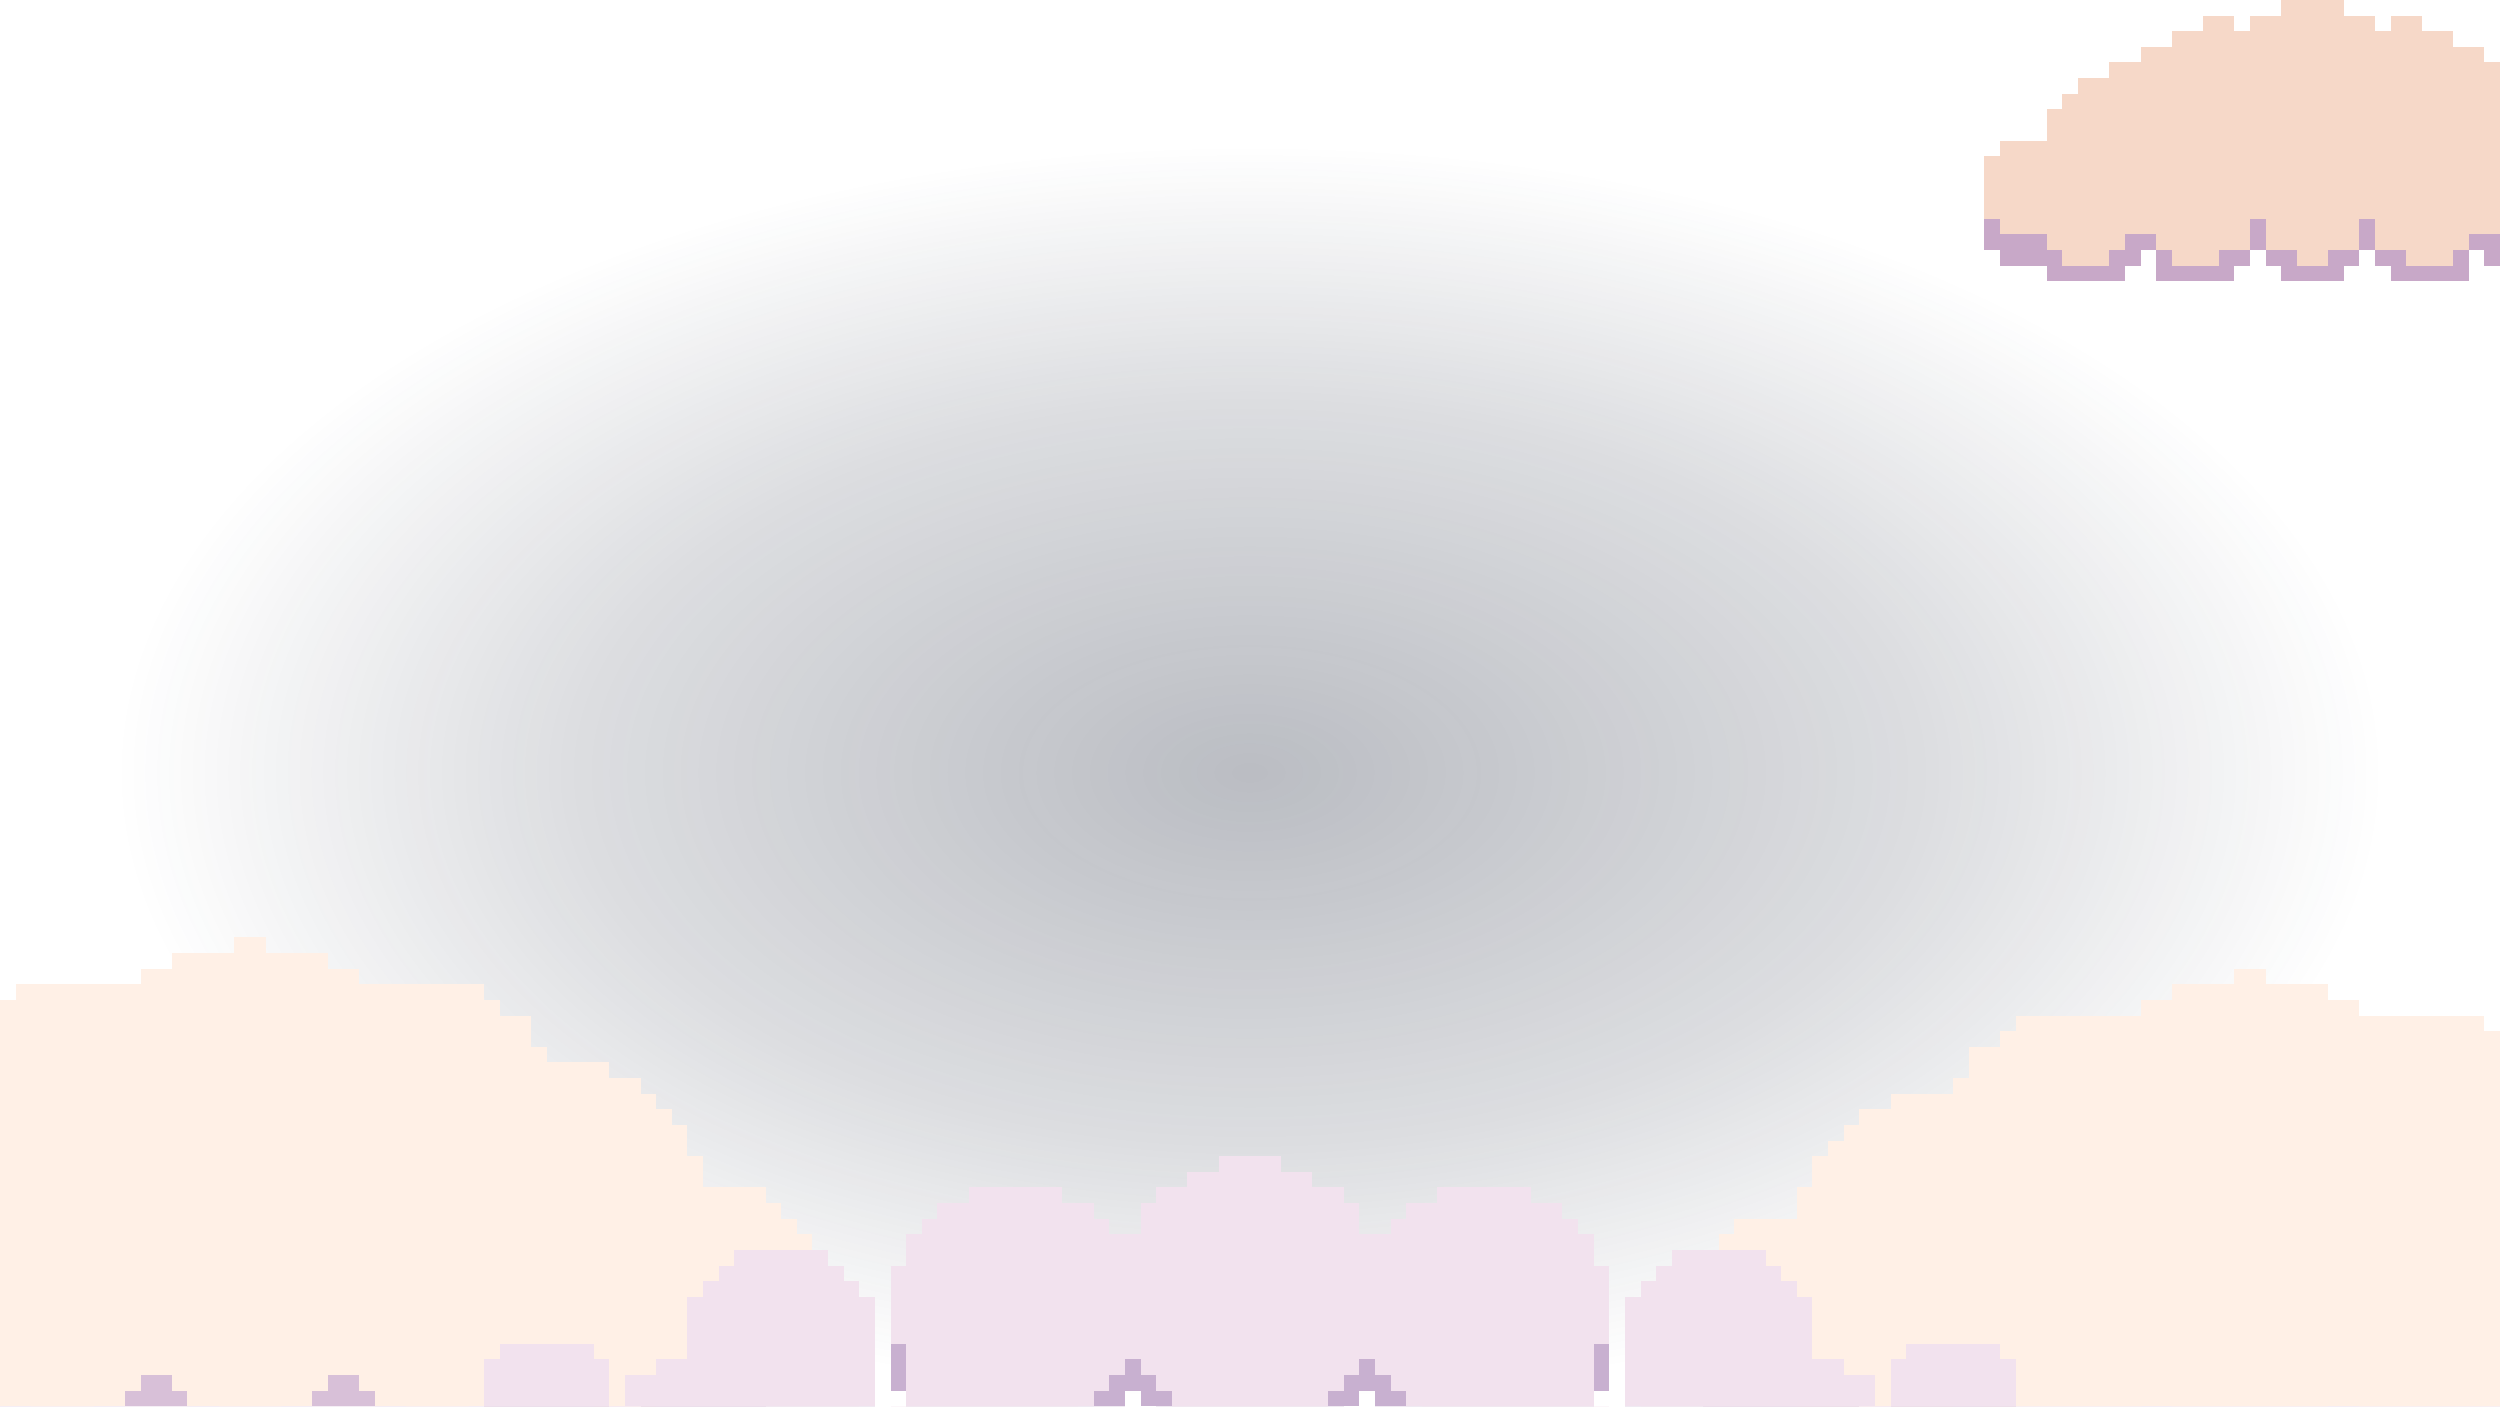
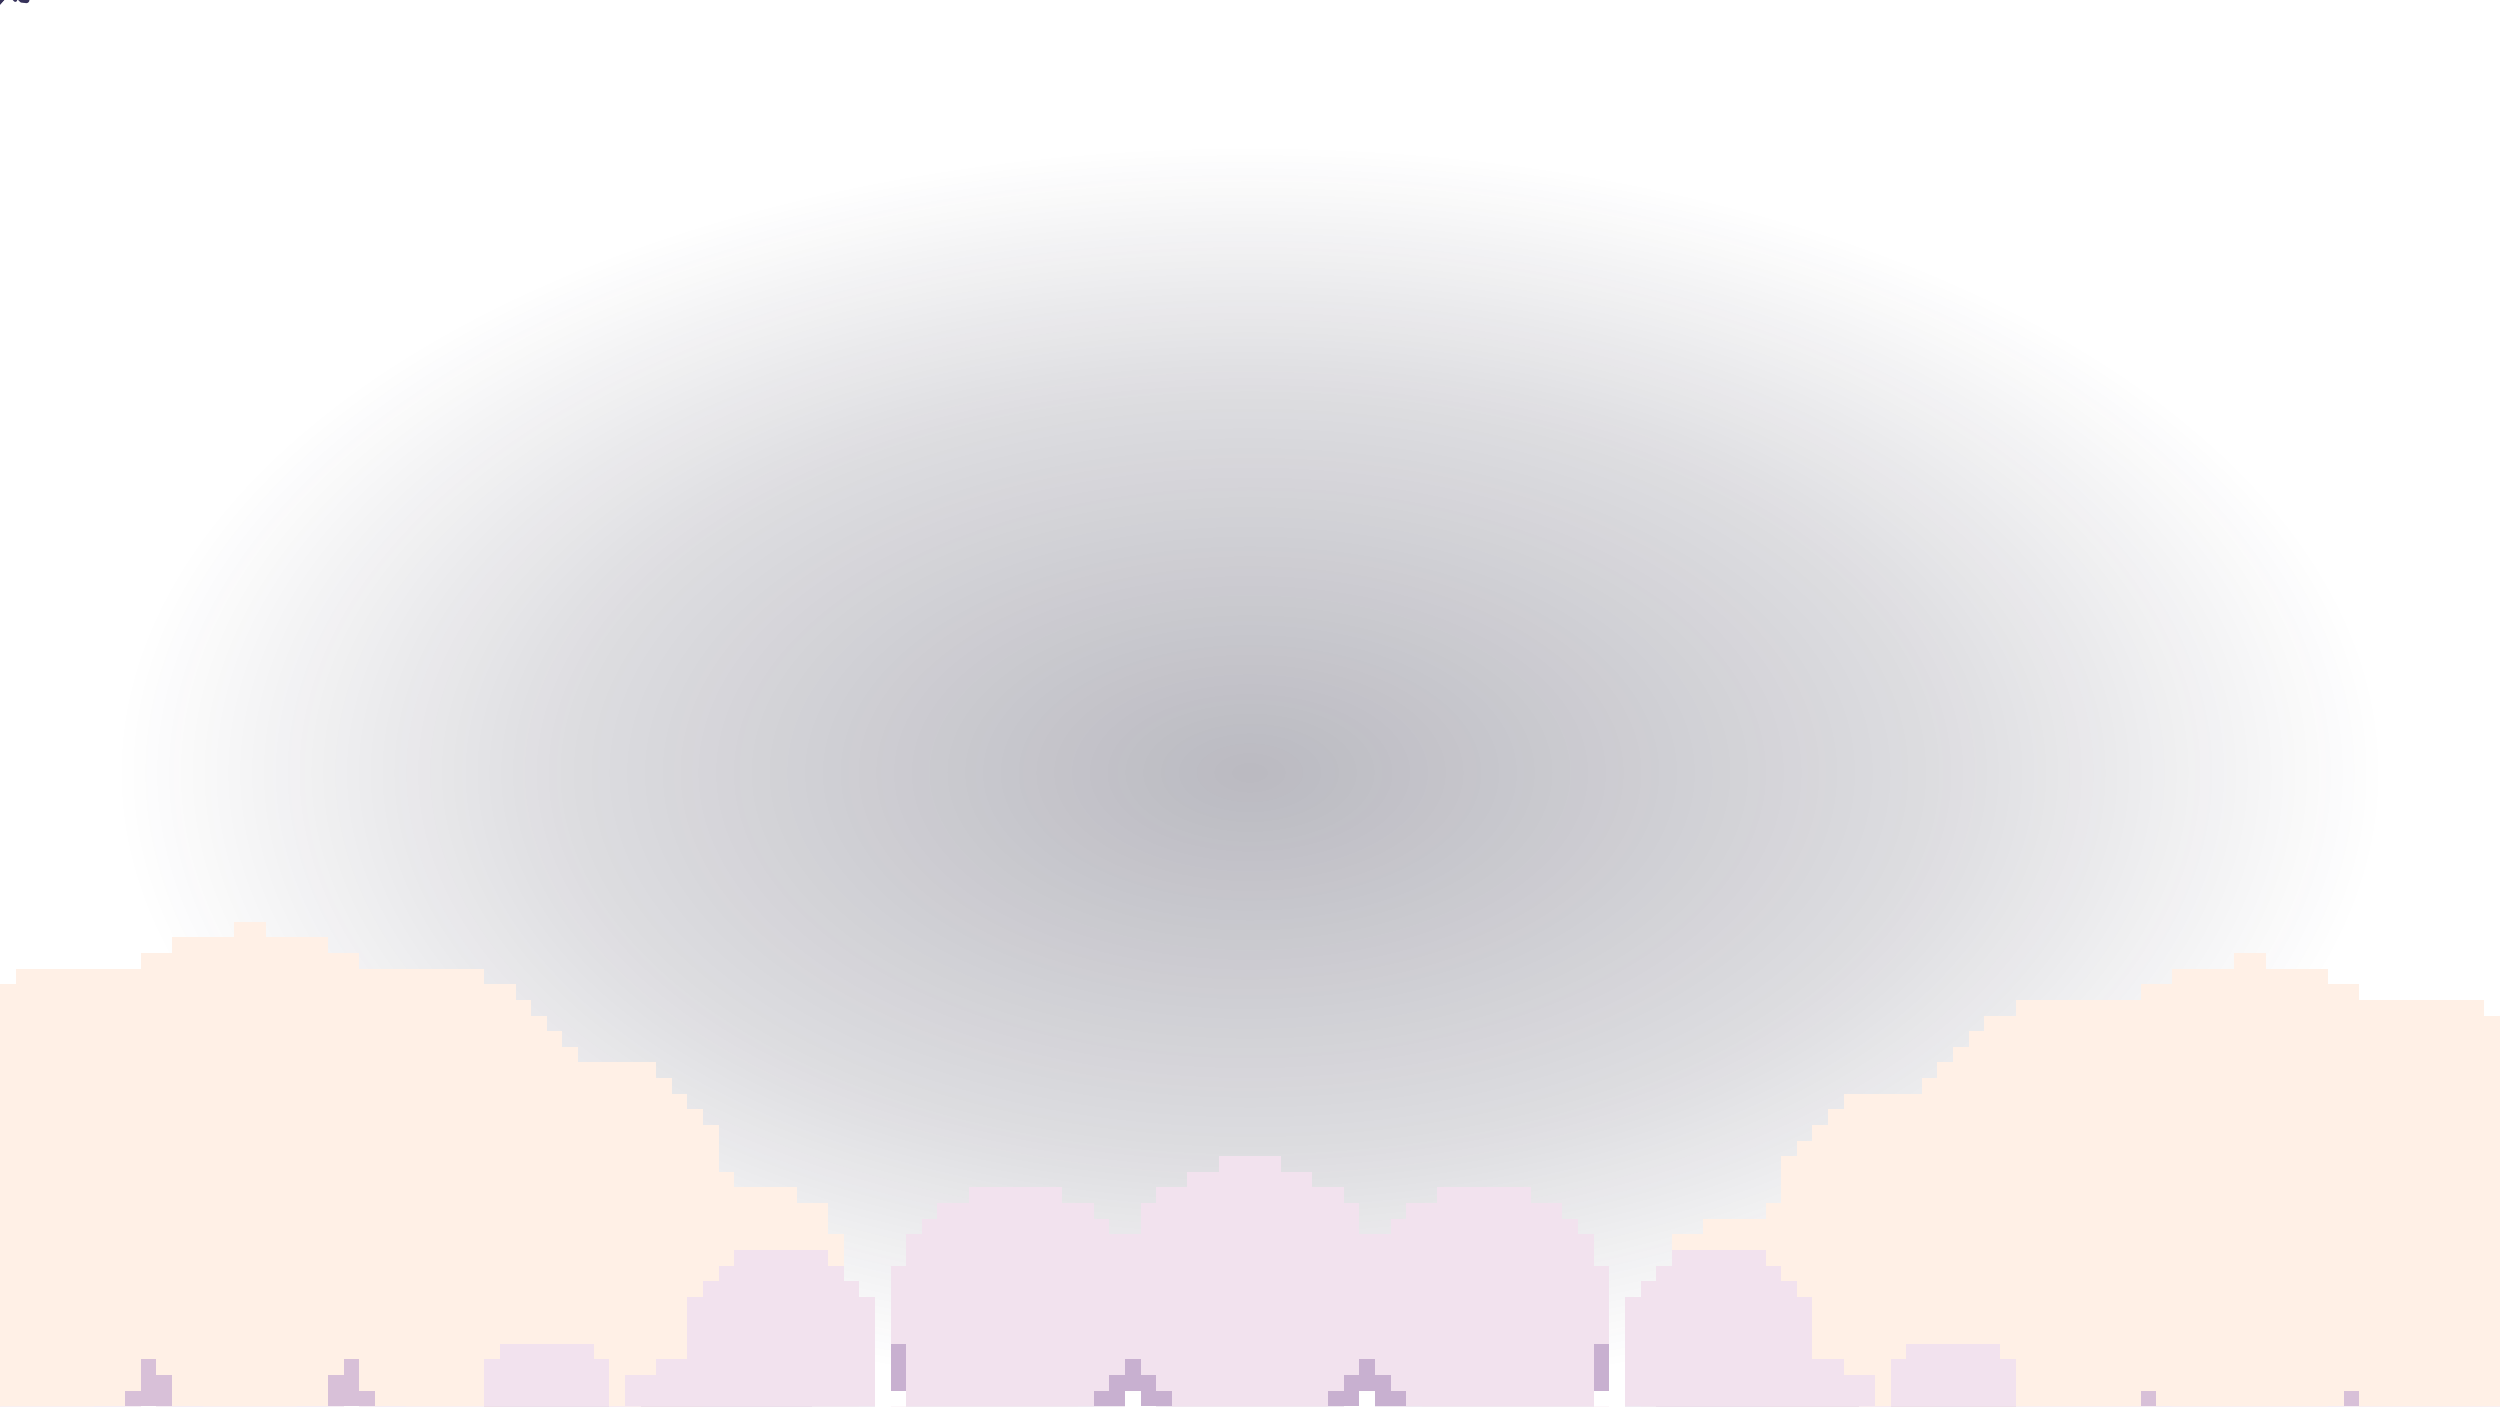
<svg xmlns="http://www.w3.org/2000/svg" viewBox="0 0 1600 900" preserveAspectRatio="xMidYMax slice">
  <defs>
    <radialGradient id="skycityf-shade" cx="0.5" cy="0.55" r="0.45">
-       <stop offset="0" stop-color="#1a2236" stop-opacity="0.3" />
-       <stop offset="0.6" stop-color="#1a2236" stop-opacity="0.15" />
-       <stop offset="1" stop-color="#1a2236" stop-opacity="0" />
+       <stop offset="0" stop-color="#1a1830" stop-opacity="0.3" />
+       <stop offset="0.6" stop-color="#1a1830" stop-opacity="0.15" />
+       <stop offset="1" stop-color="#1a1830" stop-opacity="0" />
    </radialGradient>
  </defs>
  <rect x="0" y="0" width="1600" height="900" fill="url(#skycityf-shade)" />
-   <g fill="#d8c0d8" shape-rendering="crispEdges">
-     <rect x="110" y="640" width="100" height="10" />
-     <rect x="90" y="650" width="140" height="10" />
-     <rect x="20" y="660" width="280" height="10" />
-     <rect x="0" y="670" width="320" height="10" />
-     <rect x="-10" y="680" width="340" height="10" />
-     <rect x="-20" y="690" width="360" height="10" />
-     <rect x="-30" y="700" width="380" height="10" />
-     <rect x="-60" y="710" width="440" height="10" />
-     <rect x="-90" y="720" width="500" height="10" />
-     <rect x="-100" y="730" width="520" height="10" />
-     <rect x="-110" y="740" width="540" height="10" />
-     <rect x="-120" y="750" width="560" height="10" />
-     <rect x="-120" y="760" width="560" height="10" />
-     <rect x="-130" y="770" width="580" height="10" />
-     <rect x="-130" y="780" width="580" height="10" />
-     <rect x="-170" y="790" width="660" height="10" />
-     <rect x="-180" y="800" width="680" height="10" />
-     <rect x="-190" y="810" width="700" height="10" />
-     <rect x="-200" y="820" width="720" height="10" />
-     <rect x="-200" y="830" width="720" height="10" />
-     <rect x="-200" y="840" width="720" height="10" />
-     <rect x="-200" y="850" width="720" height="10" />
-     <rect x="-200" y="860" width="720" height="10" />
-     <rect x="-200" y="870" width="720" height="10" />
-     <rect x="-190" y="880" width="700" height="10" />
-     <rect x="-180" y="890" width="680" height="10" />
-     <rect x="-170" y="900" width="660" height="10" />
-     <rect x="-130" y="910" width="100" height="10" />
-     <rect x="-10" y="910" width="100" height="10" />
-     <rect x="110" y="910" width="100" height="10" />
-     <rect x="230" y="910" width="100" height="10" />
-     <rect x="350" y="910" width="100" height="10" />
-     <rect x="-120" y="920" width="80" height="10" />
-     <rect x="0" y="920" width="80" height="10" />
-     <rect x="120" y="920" width="80" height="10" />
-     <rect x="240" y="920" width="80" height="10" />
-     <rect x="360" y="920" width="80" height="10" />
-     <rect x="-100" y="930" width="40" height="10" />
-     <rect x="20" y="930" width="40" height="10" />
-     <rect x="140" y="930" width="40" height="10" />
-     <rect x="260" y="930" width="40" height="10" />
-     <rect x="380" y="930" width="40" height="10" />
-   </g>
-   <g fill="#fff0e6" shape-rendering="crispEdges">
-     <rect x="150" y="600" width="20" height="10" />
-     <rect x="110" y="610" width="100" height="10" />
-     <rect x="90" y="620" width="140" height="10" />
-     <rect x="10" y="630" width="300" height="10" />
-     <rect x="0" y="640" width="320" height="10" />
-     <rect x="-20" y="650" width="360" height="10" />
-     <rect x="-20" y="660" width="360" height="10" />
-     <rect x="-30" y="670" width="380" height="10" />
-     <rect x="-70" y="680" width="460" height="10" />
-     <rect x="-90" y="690" width="500" height="10" />
-     <rect x="-100" y="700" width="520" height="10" />
-     <rect x="-110" y="710" width="540" height="10" />
-     <rect x="-120" y="720" width="560" height="10" />
-     <rect x="-120" y="730" width="560" height="10" />
-     <rect x="-130" y="740" width="580" height="10" />
-     <rect x="-130" y="750" width="580" height="10" />
-     <rect x="-170" y="760" width="660" height="10" />
-     <rect x="-180" y="770" width="680" height="10" />
-     <rect x="-190" y="780" width="700" height="10" />
-     <rect x="-200" y="790" width="720" height="10" />
-     <rect x="-200" y="800" width="720" height="10" />
-     <rect x="-200" y="810" width="720" height="10" />
-     <rect x="-200" y="820" width="720" height="10" />
-     <rect x="-200" y="830" width="720" height="10" />
-     <rect x="-200" y="840" width="720" height="10" />
-     <rect x="-190" y="850" width="700" height="10" />
-     <rect x="-180" y="860" width="680" height="10" />
-     <rect x="-170" y="870" width="660" height="10" />
-     <rect x="-130" y="880" width="100" height="10" />
-     <rect x="-10" y="880" width="100" height="10" />
-     <rect x="110" y="880" width="100" height="10" />
-     <rect x="230" y="880" width="100" height="10" />
-     <rect x="350" y="880" width="100" height="10" />
-     <rect x="-120" y="890" width="80" height="10" />
-     <rect x="0" y="890" width="80" height="10" />
-     <rect x="120" y="890" width="80" height="10" />
-     <rect x="240" y="890" width="80" height="10" />
-     <rect x="360" y="890" width="80" height="10" />
-     <rect x="-100" y="900" width="40" height="10" />
-     <rect x="20" y="900" width="40" height="10" />
-     <rect x="140" y="900" width="40" height="10" />
-     <rect x="260" y="900" width="40" height="10" />
-     <rect x="380" y="900" width="40" height="10" />
-   </g>
-   <g fill="#d8c0d8" shape-rendering="crispEdges">
-     <rect x="1390" y="660" width="100" height="10" />
-     <rect x="1370" y="670" width="140" height="10" />
-     <rect x="1300" y="680" width="280" height="10" />
-     <rect x="1280" y="690" width="320" height="10" />
-     <rect x="1270" y="700" width="340" height="10" />
-     <rect x="1260" y="710" width="360" height="10" />
-     <rect x="1250" y="720" width="380" height="10" />
-     <rect x="1220" y="730" width="440" height="10" />
-     <rect x="1190" y="740" width="500" height="10" />
-     <rect x="1180" y="750" width="520" height="10" />
-     <rect x="1170" y="760" width="540" height="10" />
-     <rect x="1160" y="770" width="560" height="10" />
-     <rect x="1160" y="780" width="560" height="10" />
-     <rect x="1150" y="790" width="580" height="10" />
-     <rect x="1150" y="800" width="580" height="10" />
-     <rect x="1110" y="810" width="660" height="10" />
-     <rect x="1100" y="820" width="680" height="10" />
-     <rect x="1090" y="830" width="700" height="10" />
-     <rect x="1080" y="840" width="720" height="10" />
-     <rect x="1080" y="850" width="720" height="10" />
-     <rect x="1080" y="860" width="720" height="10" />
-     <rect x="1080" y="870" width="720" height="10" />
-     <rect x="1080" y="880" width="720" height="10" />
-     <rect x="1080" y="890" width="720" height="10" />
-     <rect x="1090" y="900" width="700" height="10" />
-     <rect x="1100" y="910" width="680" height="10" />
-     <rect x="1110" y="920" width="660" height="10" />
-     <rect x="1150" y="930" width="100" height="10" />
-     <rect x="1270" y="930" width="100" height="10" />
-     <rect x="1390" y="930" width="100" height="10" />
-     <rect x="1510" y="930" width="100" height="10" />
-     <rect x="1630" y="930" width="100" height="10" />
-     <rect x="1160" y="940" width="80" height="10" />
-     <rect x="1280" y="940" width="80" height="10" />
-     <rect x="1400" y="940" width="80" height="10" />
-     <rect x="1520" y="940" width="80" height="10" />
-     <rect x="1640" y="940" width="80" height="10" />
-     <rect x="1180" y="950" width="40" height="10" />
-     <rect x="1300" y="950" width="40" height="10" />
-     <rect x="1420" y="950" width="40" height="10" />
-     <rect x="1540" y="950" width="40" height="10" />
-     <rect x="1660" y="950" width="40" height="10" />
-   </g>
-   <g fill="#fff0e6" shape-rendering="crispEdges">
-     <rect x="1430" y="620" width="20" height="10" />
-     <rect x="1390" y="630" width="100" height="10" />
-     <rect x="1370" y="640" width="140" height="10" />
-     <rect x="1290" y="650" width="300" height="10" />
-     <rect x="1280" y="660" width="320" height="10" />
-     <rect x="1260" y="670" width="360" height="10" />
-     <rect x="1260" y="680" width="360" height="10" />
-     <rect x="1250" y="690" width="380" height="10" />
-     <rect x="1210" y="700" width="460" height="10" />
-     <rect x="1190" y="710" width="500" height="10" />
-     <rect x="1180" y="720" width="520" height="10" />
-     <rect x="1170" y="730" width="540" height="10" />
-     <rect x="1160" y="740" width="560" height="10" />
-     <rect x="1160" y="750" width="560" height="10" />
-     <rect x="1150" y="760" width="580" height="10" />
-     <rect x="1150" y="770" width="580" height="10" />
-     <rect x="1110" y="780" width="660" height="10" />
-     <rect x="1100" y="790" width="680" height="10" />
-     <rect x="1090" y="800" width="700" height="10" />
-     <rect x="1080" y="810" width="720" height="10" />
-     <rect x="1080" y="820" width="720" height="10" />
-     <rect x="1080" y="830" width="720" height="10" />
-     <rect x="1080" y="840" width="720" height="10" />
-     <rect x="1080" y="850" width="720" height="10" />
-     <rect x="1080" y="860" width="720" height="10" />
-     <rect x="1090" y="870" width="700" height="10" />
-     <rect x="1100" y="880" width="680" height="10" />
-     <rect x="1110" y="890" width="660" height="10" />
-     <rect x="1150" y="900" width="100" height="10" />
-     <rect x="1270" y="900" width="100" height="10" />
-     <rect x="1390" y="900" width="100" height="10" />
-     <rect x="1510" y="900" width="100" height="10" />
-     <rect x="1630" y="900" width="100" height="10" />
-     <rect x="1160" y="910" width="80" height="10" />
-     <rect x="1280" y="910" width="80" height="10" />
-     <rect x="1400" y="910" width="80" height="10" />
-     <rect x="1520" y="910" width="80" height="10" />
-     <rect x="1640" y="910" width="80" height="10" />
-     <rect x="1180" y="920" width="40" height="10" />
-     <rect x="1300" y="920" width="40" height="10" />
-     <rect x="1420" y="920" width="40" height="10" />
-     <rect x="1540" y="920" width="40" height="10" />
-     <rect x="1660" y="920" width="40" height="10" />
+   <g>
+     <g fill="#d8c0d8" shape-rendering="crispEdges">
+       <rect x="120" y="630" width="80" height="10" />
+       <rect x="100" y="640" width="120" height="10" />
+       <rect x="10" y="650" width="300" height="10" />
+       <rect x="-10" y="660" width="340" height="10" />
+       <rect x="-20" y="670" width="360" height="10" />
+       <rect x="-30" y="680" width="380" height="10" />
+       <rect x="-40" y="690" width="400" height="10" />
+       <rect x="-50" y="700" width="420" height="10" />
+       <rect x="-90" y="710" width="500" height="10" />
+       <rect x="-110" y="720" width="540" height="10" />
+       <rect x="-120" y="730" width="560" height="10" />
+       <rect x="-130" y="740" width="580" height="10" />
+       <rect x="-130" y="750" width="580" height="10" />
+       <rect x="-140" y="760" width="600" height="10" />
+       <rect x="-140" y="770" width="600" height="10" />
+       <rect x="-150" y="780" width="620" height="10" />
+       <rect x="-190" y="790" width="700" height="10" />
+       <rect x="-200" y="800" width="720" height="10" />
+       <rect x="-210" y="810" width="740" height="10" />
+       <rect x="-220" y="820" width="760" height="10" />
+       <rect x="-220" y="830" width="760" height="10" />
+       <rect x="-220" y="840" width="760" height="10" />
+       <rect x="-220" y="850" width="760" height="10" />
+       <rect x="-220" y="860" width="760" height="10" />
+       <rect x="-220" y="870" width="760" height="10" />
+       <rect x="-220" y="880" width="760" height="10" />
+       <rect x="-210" y="890" width="740" height="10" />
+       <rect x="-200" y="900" width="290" height="10" />
+       <rect x="100" y="900" width="120" height="10" />
+       <rect x="230" y="900" width="290" height="10" />
+       <rect x="-170" y="910" width="130" height="10" />
+       <rect x="-20" y="910" width="110" height="10" />
+       <rect x="100" y="910" width="120" height="10" />
+       <rect x="230" y="910" width="110" height="10" />
+       <rect x="360" y="910" width="130" height="10" />
+       <rect x="-140" y="920" width="90" height="10" />
+       <rect x="-20" y="920" width="100" height="10" />
+       <rect x="110" y="920" width="100" height="10" />
+       <rect x="240" y="920" width="100" height="10" />
+       <rect x="370" y="920" width="90" height="10" />
+       <rect x="-130" y="930" width="70" height="10" />
+       <rect x="0" y="930" width="70" height="10" />
+       <rect x="130" y="930" width="60" height="10" />
+       <rect x="250" y="930" width="70" height="10" />
+       <rect x="380" y="930" width="70" height="10" />
+     </g>
+     <g fill="#fff0e6" shape-rendering="crispEdges">
+       <rect x="150" y="590" width="20" height="10" />
+       <rect x="110" y="600" width="100" height="10" />
+       <rect x="90" y="610" width="140" height="10" />
+       <rect x="10" y="620" width="300" height="10" />
+       <rect x="-10" y="630" width="340" height="10" />
+       <rect x="-20" y="640" width="360" height="10" />
+       <rect x="-30" y="650" width="380" height="10" />
+       <rect x="-40" y="660" width="400" height="10" />
+       <rect x="-50" y="670" width="420" height="10" />
+       <rect x="-100" y="680" width="520" height="10" />
+       <rect x="-110" y="690" width="540" height="10" />
+       <rect x="-120" y="700" width="560" height="10" />
+       <rect x="-130" y="710" width="580" height="10" />
+       <rect x="-140" y="720" width="600" height="10" />
+       <rect x="-140" y="730" width="600" height="10" />
+       <rect x="-140" y="740" width="600" height="10" />
+       <rect x="-150" y="750" width="620" height="10" />
+       <rect x="-190" y="760" width="700" height="10" />
+       <rect x="-210" y="770" width="740" height="10" />
+       <rect x="-210" y="780" width="740" height="10" />
+       <rect x="-220" y="790" width="760" height="10" />
+       <rect x="-220" y="800" width="760" height="10" />
+       <rect x="-220" y="810" width="760" height="10" />
+       <rect x="-220" y="820" width="760" height="10" />
+       <rect x="-220" y="830" width="760" height="10" />
+       <rect x="-220" y="840" width="760" height="10" />
+       <rect x="-210" y="850" width="740" height="10" />
+       <rect x="-210" y="860" width="740" height="10" />
+       <rect x="-190" y="870" width="280" height="10" />
+       <rect x="100" y="870" width="120" height="10" />
+       <rect x="230" y="870" width="280" height="10" />
+       <rect x="-150" y="880" width="110" height="10" />
+       <rect x="-20" y="880" width="110" height="10" />
+       <rect x="110" y="880" width="100" height="10" />
+       <rect x="230" y="880" width="110" height="10" />
+       <rect x="360" y="880" width="110" height="10" />
+       <rect x="-140" y="890" width="90" height="10" />
+       <rect x="-10" y="890" width="90" height="10" />
+       <rect x="110" y="890" width="100" height="10" />
+       <rect x="240" y="890" width="90" height="10" />
+       <rect x="370" y="890" width="90" height="10" />
+       <rect x="-130" y="900" width="60" height="10" />
+       <rect x="0" y="900" width="60" height="10" />
+       <rect x="130" y="900" width="60" height="10" />
+       <rect x="260" y="900" width="60" height="10" />
+       <rect x="390" y="900" width="60" height="10" />
+     </g>
+     <animateTransform attributeName="transform" type="translate" values="0 0;50 0;0 0" dur="55s" begin="0s" repeatCount="indefinite" />
+   </g>
+   <g>
+     <g fill="#d8c0d8" shape-rendering="crispEdges">
+       <rect x="1400" y="650" width="80" height="10" />
+       <rect x="1380" y="660" width="120" height="10" />
+       <rect x="1290" y="670" width="300" height="10" />
+       <rect x="1270" y="680" width="340" height="10" />
+       <rect x="1260" y="690" width="360" height="10" />
+       <rect x="1250" y="700" width="380" height="10" />
+       <rect x="1240" y="710" width="400" height="10" />
+       <rect x="1230" y="720" width="420" height="10" />
+       <rect x="1190" y="730" width="500" height="10" />
+       <rect x="1170" y="740" width="540" height="10" />
+       <rect x="1160" y="750" width="560" height="10" />
+       <rect x="1150" y="760" width="580" height="10" />
+       <rect x="1150" y="770" width="580" height="10" />
+       <rect x="1140" y="780" width="600" height="10" />
+       <rect x="1140" y="790" width="600" height="10" />
+       <rect x="1130" y="800" width="620" height="10" />
+       <rect x="1090" y="810" width="700" height="10" />
+       <rect x="1080" y="820" width="720" height="10" />
+       <rect x="1070" y="830" width="740" height="10" />
+       <rect x="1060" y="840" width="760" height="10" />
+       <rect x="1060" y="850" width="760" height="10" />
+       <rect x="1060" y="860" width="760" height="10" />
+       <rect x="1060" y="870" width="760" height="10" />
+       <rect x="1060" y="880" width="760" height="10" />
+       <rect x="1060" y="890" width="760" height="10" />
+       <rect x="1060" y="900" width="760" height="10" />
+       <rect x="1070" y="910" width="740" height="10" />
+       <rect x="1080" y="920" width="290" height="10" />
+       <rect x="1380" y="920" width="120" height="10" />
+       <rect x="1510" y="920" width="290" height="10" />
+       <rect x="1110" y="930" width="130" height="10" />
+       <rect x="1260" y="930" width="110" height="10" />
+       <rect x="1380" y="930" width="120" height="10" />
+       <rect x="1510" y="930" width="110" height="10" />
+       <rect x="1640" y="930" width="130" height="10" />
+       <rect x="1140" y="940" width="90" height="10" />
+       <rect x="1260" y="940" width="100" height="10" />
+       <rect x="1390" y="940" width="100" height="10" />
+       <rect x="1520" y="940" width="100" height="10" />
+       <rect x="1650" y="940" width="90" height="10" />
+       <rect x="1150" y="950" width="70" height="10" />
+       <rect x="1280" y="950" width="70" height="10" />
+       <rect x="1410" y="950" width="60" height="10" />
+       <rect x="1530" y="950" width="70" height="10" />
+       <rect x="1660" y="950" width="70" height="10" />
+     </g>
+     <g fill="#fff0e6" shape-rendering="crispEdges">
+       <rect x="1430" y="610" width="20" height="10" />
+       <rect x="1390" y="620" width="100" height="10" />
+       <rect x="1370" y="630" width="140" height="10" />
+       <rect x="1290" y="640" width="300" height="10" />
+       <rect x="1270" y="650" width="340" height="10" />
+       <rect x="1260" y="660" width="360" height="10" />
+       <rect x="1250" y="670" width="380" height="10" />
+       <rect x="1240" y="680" width="400" height="10" />
+       <rect x="1230" y="690" width="420" height="10" />
+       <rect x="1180" y="700" width="520" height="10" />
+       <rect x="1170" y="710" width="540" height="10" />
+       <rect x="1160" y="720" width="560" height="10" />
+       <rect x="1150" y="730" width="580" height="10" />
+       <rect x="1140" y="740" width="600" height="10" />
+       <rect x="1140" y="750" width="600" height="10" />
+       <rect x="1140" y="760" width="600" height="10" />
+       <rect x="1130" y="770" width="620" height="10" />
+       <rect x="1090" y="780" width="700" height="10" />
+       <rect x="1070" y="790" width="740" height="10" />
+       <rect x="1070" y="800" width="740" height="10" />
+       <rect x="1060" y="810" width="760" height="10" />
+       <rect x="1060" y="820" width="760" height="10" />
+       <rect x="1060" y="830" width="760" height="10" />
+       <rect x="1060" y="840" width="760" height="10" />
+       <rect x="1060" y="850" width="760" height="10" />
+       <rect x="1060" y="860" width="760" height="10" />
+       <rect x="1070" y="870" width="740" height="10" />
+       <rect x="1070" y="880" width="740" height="10" />
+       <rect x="1090" y="890" width="280" height="10" />
+       <rect x="1380" y="890" width="120" height="10" />
+       <rect x="1510" y="890" width="280" height="10" />
+       <rect x="1130" y="900" width="110" height="10" />
+       <rect x="1260" y="900" width="110" height="10" />
+       <rect x="1390" y="900" width="100" height="10" />
+       <rect x="1510" y="900" width="110" height="10" />
+       <rect x="1640" y="900" width="110" height="10" />
+       <rect x="1140" y="910" width="90" height="10" />
+       <rect x="1270" y="910" width="90" height="10" />
+       <rect x="1390" y="910" width="100" height="10" />
+       <rect x="1520" y="910" width="90" height="10" />
+       <rect x="1650" y="910" width="90" height="10" />
+       <rect x="1150" y="920" width="60" height="10" />
+       <rect x="1280" y="920" width="60" height="10" />
+       <rect x="1410" y="920" width="60" height="10" />
+       <rect x="1540" y="920" width="60" height="10" />
+       <rect x="1670" y="920" width="60" height="10" />
+     </g>
+     <animateTransform attributeName="transform" type="translate" values="0 0;-50 0;0 0" dur="65s" begin="0s" repeatCount="indefinite" />
  </g>
  <g fill="#c8b0d0" shape-rendering="crispEdges">
    <rect x="760" y="770" width="80" height="10" />
    <rect x="620" y="780" width="60" height="10" />
    <rect x="750" y="780" width="100" height="10" />
    <rect x="920" y="780" width="60" height="10" />
    <rect x="600" y="790" width="100" height="10" />
    <rect x="740" y="790" width="120" height="10" />
    <rect x="900" y="790" width="100" height="10" />
    <rect x="590" y="800" width="120" height="10" />
    <rect x="730" y="800" width="140" height="10" />
    <rect x="890" y="800" width="120" height="10" />
    <rect x="580" y="810" width="440" height="10" />
    <rect x="480" y="820" width="40" height="10" />
    <rect x="580" y="820" width="440" height="10" />
    <rect x="1080" y="820" width="40" height="10" />
    <rect x="460" y="830" width="80" height="10" />
    <rect x="570" y="830" width="460" height="10" />
    <rect x="1060" y="830" width="80" height="10" />
    <rect x="450" y="840" width="100" height="10" />
    <rect x="570" y="840" width="460" height="10" />
    <rect x="1050" y="840" width="100" height="10" />
    <rect x="440" y="850" width="120" height="10" />
    <rect x="570" y="850" width="460" height="10" />
    <rect x="1040" y="850" width="120" height="10" />
    <rect x="440" y="860" width="120" height="10" />
    <rect x="570" y="860" width="460" height="10" />
    <rect x="1040" y="860" width="120" height="10" />
    <rect x="440" y="870" width="120" height="10" />
    <rect x="570" y="870" width="460" height="10" />
    <rect x="1040" y="870" width="120" height="10" />
    <rect x="330" y="880" width="40" height="10" />
    <rect x="440" y="880" width="120" height="10" />
    <rect x="570" y="880" width="460" height="10" />
    <rect x="1040" y="880" width="120" height="10" />
    <rect x="1230" y="880" width="40" height="10" />
    <rect x="310" y="890" width="80" height="10" />
    <rect x="420" y="890" width="140" height="10" />
    <rect x="580" y="890" width="140" height="10" />
    <rect x="730" y="890" width="140" height="10" />
    <rect x="880" y="890" width="140" height="10" />
    <rect x="1040" y="890" width="140" height="10" />
    <rect x="1210" y="890" width="80" height="10" />
    <rect x="310" y="900" width="80" height="10" />
    <rect x="410" y="900" width="150" height="10" />
    <rect x="580" y="900" width="140" height="10" />
    <rect x="740" y="900" width="120" height="10" />
    <rect x="880" y="900" width="140" height="10" />
    <rect x="1040" y="900" width="150" height="10" />
    <rect x="1210" y="900" width="80" height="10" />
    <rect x="310" y="910" width="80" height="10" />
    <rect x="400" y="910" width="160" height="10" />
    <rect x="580" y="910" width="130" height="10" />
    <rect x="750" y="910" width="100" height="10" />
    <rect x="890" y="910" width="130" height="10" />
    <rect x="1040" y="910" width="160" height="10" />
    <rect x="1210" y="910" width="80" height="10" />
    <rect x="310" y="920" width="240" height="10" />
    <rect x="570" y="920" width="130" height="10" />
    <rect x="750" y="920" width="100" height="10" />
    <rect x="900" y="920" width="130" height="10" />
    <rect x="1050" y="920" width="240" height="10" />
    <rect x="310" y="930" width="230" height="10" />
    <rect x="570" y="930" width="110" height="10" />
    <rect x="750" y="930" width="100" height="10" />
    <rect x="920" y="930" width="110" height="10" />
    <rect x="1060" y="930" width="230" height="10" />
    <rect x="310" y="940" width="220" height="10" />
    <rect x="570" y="940" width="100" height="10" />
    <rect x="750" y="940" width="100" height="10" />
    <rect x="930" y="940" width="100" height="10" />
    <rect x="1070" y="940" width="220" height="10" />
    <rect x="320" y="950" width="60" height="10" />
    <rect x="390" y="950" width="100" height="10" />
    <rect x="570" y="950" width="100" height="10" />
    <rect x="750" y="950" width="100" height="10" />
    <rect x="930" y="950" width="100" height="10" />
    <rect x="1110" y="950" width="100" height="10" />
    <rect x="1220" y="950" width="60" height="10" />
    <rect x="340" y="960" width="20" height="10" />
    <rect x="400" y="960" width="80" height="10" />
    <rect x="580" y="960" width="80" height="10" />
    <rect x="760" y="960" width="80" height="10" />
    <rect x="940" y="960" width="80" height="10" />
    <rect x="1120" y="960" width="80" height="10" />
    <rect x="1240" y="960" width="20" height="10" />
    <rect x="410" y="970" width="60" height="10" />
    <rect x="590" y="970" width="60" height="10" />
    <rect x="770" y="970" width="60" height="10" />
    <rect x="950" y="970" width="60" height="10" />
    <rect x="1130" y="970" width="60" height="10" />
    <rect x="430" y="980" width="20" height="10" />
    <rect x="610" y="980" width="20" height="10" />
    <rect x="790" y="980" width="20" height="10" />
    <rect x="970" y="980" width="20" height="10" />
    <rect x="1150" y="980" width="20" height="10" />
  </g>
  <g fill="#f2e2ee" shape-rendering="crispEdges">
    <rect x="780" y="740" width="40" height="10" />
    <rect x="760" y="750" width="80" height="10" />
    <rect x="620" y="760" width="60" height="10" />
    <rect x="740" y="760" width="120" height="10" />
    <rect x="920" y="760" width="60" height="10" />
    <rect x="600" y="770" width="100" height="10" />
    <rect x="730" y="770" width="140" height="10" />
    <rect x="900" y="770" width="100" height="10" />
    <rect x="590" y="780" width="120" height="10" />
    <rect x="730" y="780" width="140" height="10" />
    <rect x="890" y="780" width="120" height="10" />
    <rect x="580" y="790" width="440" height="10" />
    <rect x="470" y="800" width="60" height="10" />
    <rect x="580" y="800" width="440" height="10" />
    <rect x="1070" y="800" width="60" height="10" />
    <rect x="460" y="810" width="80" height="10" />
    <rect x="570" y="810" width="460" height="10" />
    <rect x="1060" y="810" width="80" height="10" />
    <rect x="450" y="820" width="100" height="10" />
    <rect x="570" y="820" width="460" height="10" />
    <rect x="1050" y="820" width="100" height="10" />
    <rect x="440" y="830" width="120" height="10" />
    <rect x="570" y="830" width="460" height="10" />
    <rect x="1040" y="830" width="120" height="10" />
    <rect x="440" y="840" width="120" height="10" />
    <rect x="570" y="840" width="460" height="10" />
    <rect x="1040" y="840" width="120" height="10" />
    <rect x="440" y="850" width="120" height="10" />
    <rect x="570" y="850" width="460" height="10" />
    <rect x="1040" y="850" width="120" height="10" />
    <rect x="320" y="860" width="60" height="10" />
    <rect x="440" y="860" width="120" height="10" />
    <rect x="580" y="860" width="440" height="10" />
    <rect x="1040" y="860" width="120" height="10" />
    <rect x="1220" y="860" width="60" height="10" />
    <rect x="310" y="870" width="80" height="10" />
    <rect x="420" y="870" width="140" height="10" />
    <rect x="580" y="870" width="140" height="10" />
    <rect x="730" y="870" width="140" height="10" />
    <rect x="880" y="870" width="140" height="10" />
    <rect x="1040" y="870" width="140" height="10" />
    <rect x="1210" y="870" width="80" height="10" />
    <rect x="310" y="880" width="80" height="10" />
    <rect x="400" y="880" width="160" height="10" />
    <rect x="580" y="880" width="130" height="10" />
    <rect x="740" y="880" width="120" height="10" />
    <rect x="890" y="880" width="130" height="10" />
    <rect x="1040" y="880" width="160" height="10" />
    <rect x="1210" y="880" width="80" height="10" />
    <rect x="310" y="890" width="80" height="10" />
    <rect x="400" y="890" width="160" height="10" />
    <rect x="580" y="890" width="120" height="10" />
    <rect x="750" y="890" width="100" height="10" />
    <rect x="900" y="890" width="120" height="10" />
    <rect x="1040" y="890" width="160" height="10" />
    <rect x="1210" y="890" width="80" height="10" />
    <rect x="310" y="900" width="240" height="10" />
    <rect x="570" y="900" width="120" height="10" />
    <rect x="750" y="900" width="100" height="10" />
    <rect x="910" y="900" width="120" height="10" />
    <rect x="1050" y="900" width="240" height="10" />
    <rect x="310" y="910" width="230" height="10" />
    <rect x="570" y="910" width="100" height="10" />
    <rect x="750" y="910" width="100" height="10" />
    <rect x="930" y="910" width="100" height="10" />
    <rect x="1060" y="910" width="230" height="10" />
    <rect x="310" y="920" width="210" height="10" />
    <rect x="570" y="920" width="100" height="10" />
    <rect x="750" y="920" width="100" height="10" />
    <rect x="930" y="920" width="100" height="10" />
    <rect x="1080" y="920" width="210" height="10" />
    <rect x="320" y="930" width="60" height="10" />
    <rect x="400" y="930" width="80" height="10" />
    <rect x="580" y="930" width="80" height="10" />
    <rect x="760" y="930" width="80" height="10" />
    <rect x="940" y="930" width="80" height="10" />
    <rect x="1120" y="930" width="80" height="10" />
    <rect x="1220" y="930" width="60" height="10" />
    <rect x="400" y="940" width="80" height="10" />
    <rect x="580" y="940" width="80" height="10" />
    <rect x="760" y="940" width="80" height="10" />
    <rect x="940" y="940" width="80" height="10" />
    <rect x="1120" y="940" width="80" height="10" />
    <rect x="410" y="950" width="60" height="10" />
    <rect x="590" y="950" width="60" height="10" />
    <rect x="770" y="950" width="60" height="10" />
    <rect x="950" y="950" width="60" height="10" />
    <rect x="1130" y="950" width="60" height="10" />
  </g>
-   <g fill="#c8a8c8" shape-rendering="crispEdges">
-     <rect x="1450" y="20" width="60" height="10" />
-     <rect x="1400" y="30" width="160" height="10" />
-     <rect x="1380" y="40" width="200" height="10" />
-     <rect x="1370" y="50" width="220" height="10" />
-     <rect x="1340" y="60" width="280" height="10" />
-     <rect x="1330" y="70" width="300" height="10" />
-     <rect x="1320" y="80" width="320" height="10" />
-     <rect x="1310" y="90" width="340" height="10" />
-     <rect x="1290" y="100" width="380" height="10" />
-     <rect x="1270" y="110" width="420" height="10" />
-     <rect x="1270" y="120" width="420" height="10" />
-     <rect x="1270" y="130" width="420" height="10" />
-     <rect x="1270" y="140" width="420" height="10" />
-     <rect x="1270" y="150" width="420" height="10" />
-     <rect x="1280" y="160" width="90" height="10" />
-     <rect x="1380" y="160" width="60" height="10" />
-     <rect x="1450" y="160" width="60" height="10" />
-     <rect x="1520" y="160" width="60" height="10" />
-     <rect x="1590" y="160" width="90" height="10" />
-     <rect x="1310" y="170" width="50" height="10" />
-     <rect x="1380" y="170" width="50" height="10" />
-     <rect x="1460" y="170" width="40" height="10" />
-     <rect x="1530" y="170" width="50" height="10" />
-     <rect x="1600" y="170" width="50" height="10" />
-   </g>
-   <g fill="#f6d8c8" shape-rendering="crispEdges">
-     <rect x="1460" y="0" width="40" height="10" />
-     <rect x="1410" y="10" width="20" height="10" />
-     <rect x="1440" y="10" width="80" height="10" />
-     <rect x="1530" y="10" width="20" height="10" />
-     <rect x="1390" y="20" width="180" height="10" />
-     <rect x="1370" y="30" width="220" height="10" />
-     <rect x="1350" y="40" width="260" height="10" />
-     <rect x="1330" y="50" width="300" height="10" />
-     <rect x="1320" y="60" width="320" height="10" />
-     <rect x="1310" y="70" width="340" height="10" />
-     <rect x="1310" y="80" width="340" height="10" />
-     <rect x="1280" y="90" width="400" height="10" />
-     <rect x="1270" y="100" width="420" height="10" />
-     <rect x="1270" y="110" width="420" height="10" />
-     <rect x="1270" y="120" width="420" height="10" />
-     <rect x="1270" y="130" width="420" height="10" />
-     <rect x="1280" y="140" width="160" height="10" />
-     <rect x="1450" y="140" width="60" height="10" />
-     <rect x="1520" y="140" width="160" height="10" />
-     <rect x="1310" y="150" width="50" height="10" />
-     <rect x="1380" y="150" width="60" height="10" />
-     <rect x="1450" y="150" width="60" height="10" />
-     <rect x="1520" y="150" width="60" height="10" />
-     <rect x="1600" y="150" width="50" height="10" />
-     <rect x="1320" y="160" width="30" height="10" />
-     <rect x="1390" y="160" width="30" height="10" />
-     <rect x="1470" y="160" width="20" height="10" />
-     <rect x="1540" y="160" width="30" height="10" />
-     <rect x="1610" y="160" width="30" height="10" />
+   <g>
+     <g transform="scale(0.7)">
+       <path d="M-14 0Q-7 -8 0 0Q7 -8 14 0" fill="none" stroke="#36325a" stroke-width="3.4" stroke-linecap="round">
+         <animate attributeName="d" values="M-14 0Q-7 -8 0 0Q7 -8 14 0;M-14 -4Q-7 4 0 0Q7 4 14 -4;M-14 0Q-7 -8 0 0Q7 -8 14 0" dur="0.7s" begin="0s" repeatCount="indefinite" />
+       </path>
+     </g>
+     <animateTransform attributeName="transform" type="translate" values="-60 223.9;1660 159.4" dur="59.9s" begin="-58.3s" repeatCount="indefinite" />
+   </g>
+   <g>
+     <g transform="scale(1)">
+       <path d="M-14 0Q-7 -8 0 0Q7 -8 14 0" fill="none" stroke="#36325a" stroke-width="3.4" stroke-linecap="round">
+         <animate attributeName="d" values="M-14 0Q-7 -8 0 0Q7 -8 14 0;M-14 -4Q-7 4 0 0Q7 4 14 -4;M-14 0Q-7 -8 0 0Q7 -8 14 0" dur="0.6s" begin="0s" repeatCount="indefinite" />
+       </path>
+     </g>
+     <animateTransform attributeName="transform" type="translate" values="-60 200.6;1660 158.6" dur="48.5s" begin="-4.4s" repeatCount="indefinite" />
+   </g>
+   <g>
+     <g transform="scale(1.1)">
+       <path d="M-14 0Q-7 -8 0 0Q7 -8 14 0" fill="none" stroke="#36325a" stroke-width="3.4" stroke-linecap="round">
+         <animate attributeName="d" values="M-14 0Q-7 -8 0 0Q7 -8 14 0;M-14 -4Q-7 4 0 0Q7 4 14 -4;M-14 0Q-7 -8 0 0Q7 -8 14 0" dur="0.9s" begin="0s" repeatCount="indefinite" />
+       </path>
+     </g>
+     <animateTransform attributeName="transform" type="translate" values="-60 261.8;1660 144.4" dur="55.5s" begin="-9.3s" repeatCount="indefinite" />
+   </g>
+   <g>
+     <g transform="scale(1.2)">
+       <path d="M-14 0Q-7 -8 0 0Q7 -8 14 0" fill="none" stroke="#36325a" stroke-width="3.4" stroke-linecap="round">
+         <animate attributeName="d" values="M-14 0Q-7 -8 0 0Q7 -8 14 0;M-14 -4Q-7 4 0 0Q7 4 14 -4;M-14 0Q-7 -8 0 0Q7 -8 14 0" dur="0.8s" begin="0s" repeatCount="indefinite" />
+       </path>
+     </g>
+     <animateTransform attributeName="transform" type="translate" values="-60 324.8;1660 251.5" dur="52.4s" begin="-16.4s" repeatCount="indefinite" />
  </g>
</svg>
